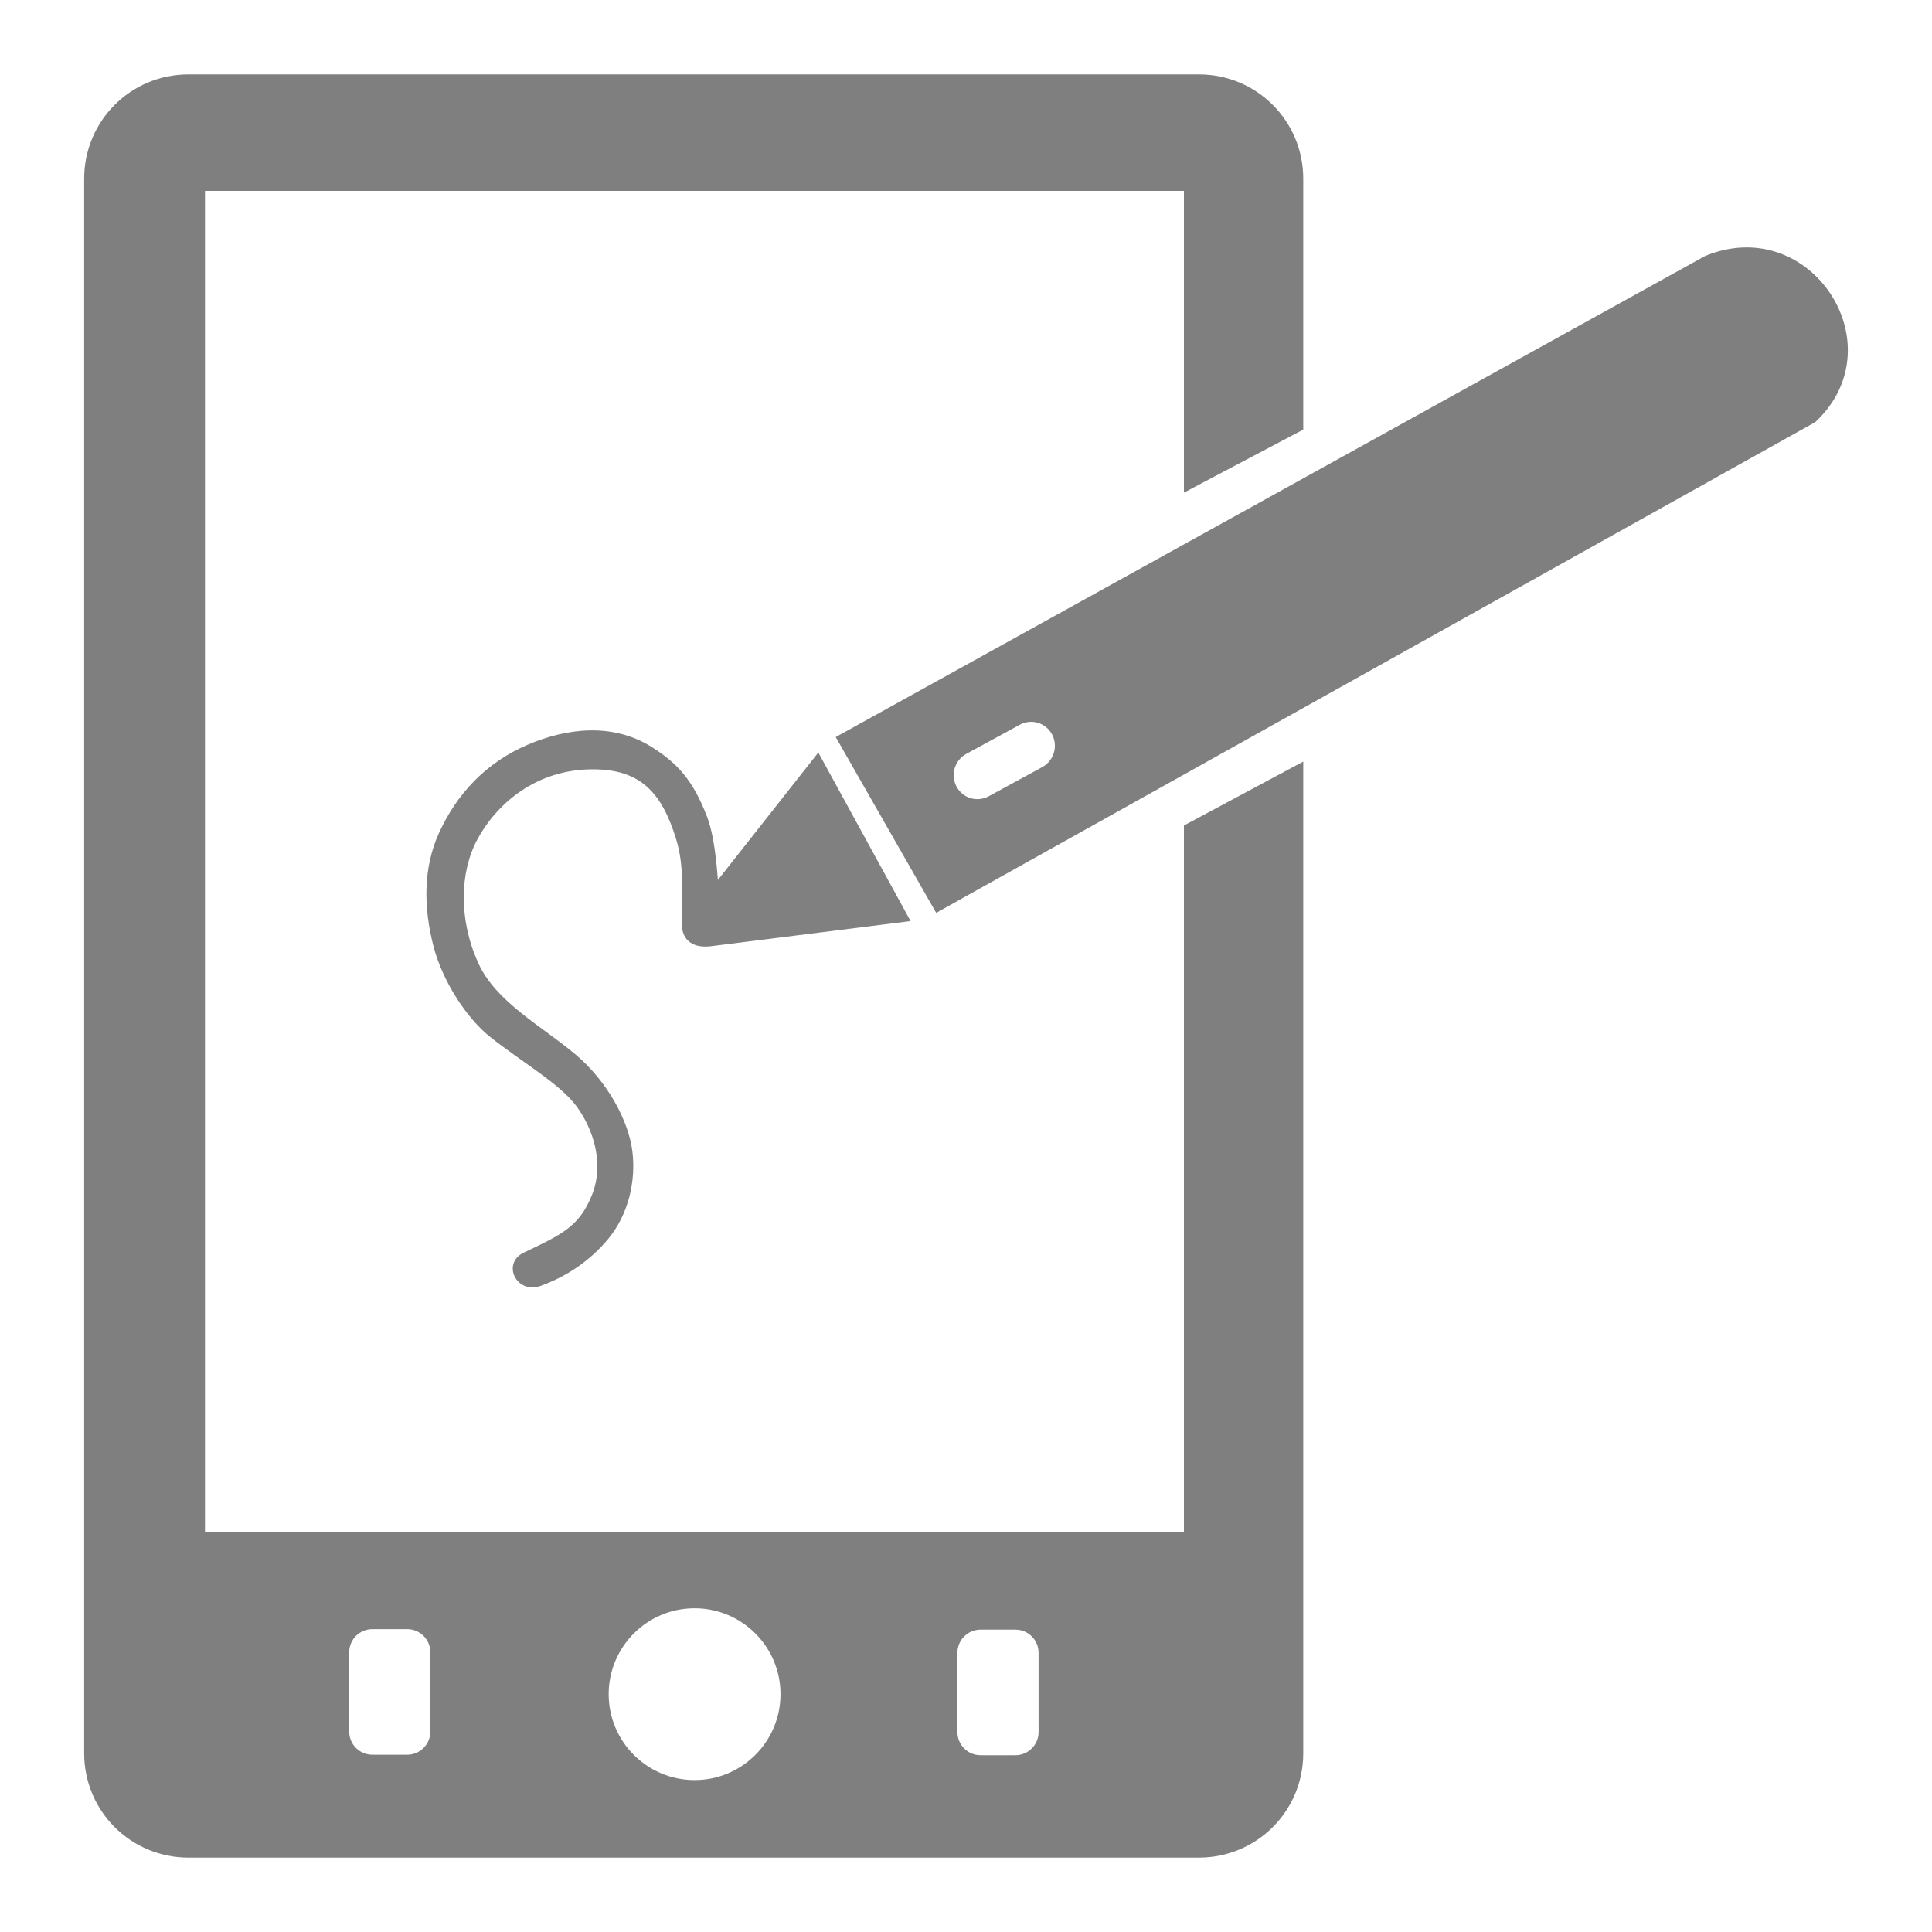
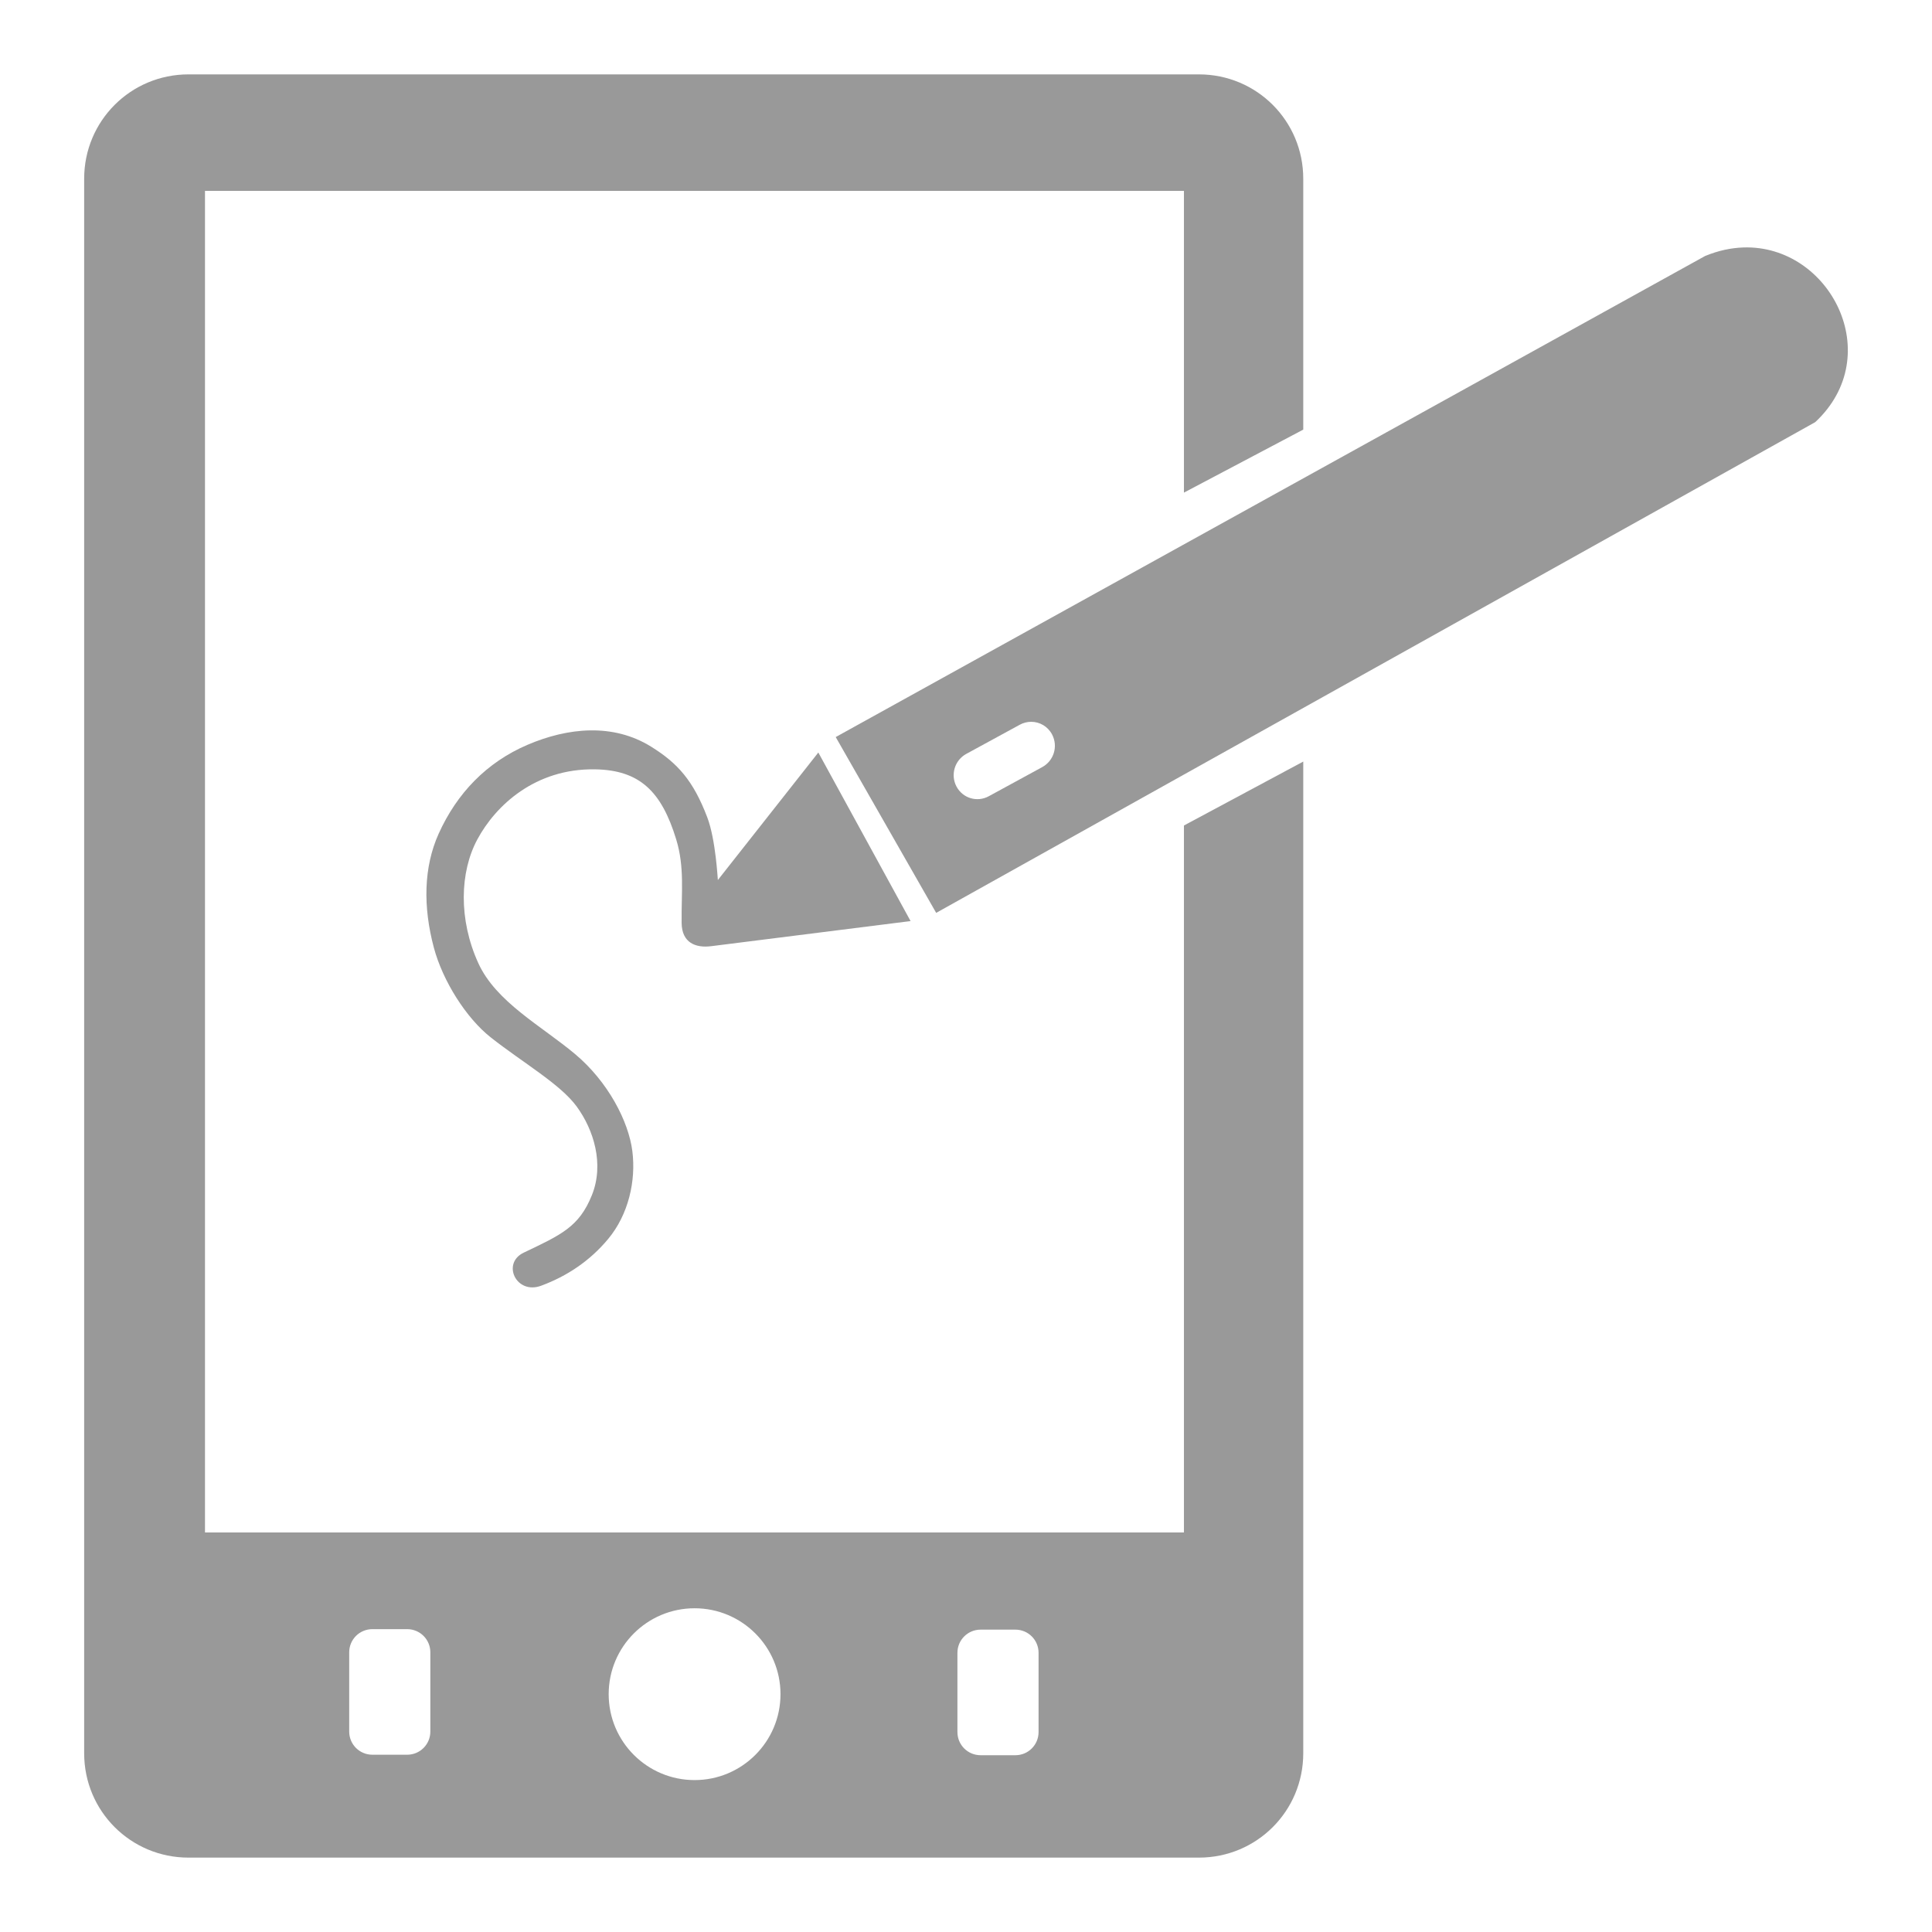
<svg xmlns="http://www.w3.org/2000/svg" version="1.1" id="svg1" width="1000" height="1000" viewBox="0 0 1000 1000">
  <defs id="defs1" />
  <g id="g1">
    <g id="g7" transform="translate(-13.43742,1.5)">
-       <path id="rect1" style="fill:#7f7f7f;fill-opacity:1;fill-rule:evenodd;stroke:#0000ff;stroke-width:0.234;stroke-opacity:0" d="M 111,37 C 81.084,37 57,61.084 57,91 v 815 c 0,29.916 24.084,54 54,54 h 523 c 29.916,0 54,-24.084 54,-54 V 392.682 L 626.24,425.783 V 791.693 H 119.539 V 97.295 H 626.24 V 253.477 L 688,220.867 V 91 C 688,61.084 663.916,37 634,37 Z m 261.953,793.936 c 24.559,-5.8e-4 44.467,19.908 44.467,44.467 -5e-4,24.558 -19.909,44.465 -44.467,44.465 -24.557,-5.1e-4 -44.464,-19.908 -44.465,-44.465 -5.7e-4,-24.558 19.907,-44.466 44.465,-44.467 z m -166.771,10.807 h 18 c 6.648,0 12,5.352 12,12 v 41 c 0,6.648 -5.352,12 -12,12 h -18 c -6.648,0 -12,-5.352 -12,-12 v -41 c 0,-6.648 5.352,-12 12,-12 z M 521,842 h 18 c 6.648,0 12,5.352 12,12 v 41 c 0,6.648 -5.352,12 -12,12 h -18 c -6.648,0 -12,-5.352 -12,-12 v -41 c 0,-6.648 5.352,-12 12,-12 z" />
-       <path id="path4" style="fill:#7f7f7f;fill-opacity:1;fill-rule:evenodd;stroke:#0000ff;stroke-width:0.234;stroke-opacity:0" d="M 915.9,126.582 C 909.522,126.781 902.839,128.175 896,131 l -450,249 52,91 455,-254 c 37.203,-34.673 7.547,-91.814 -37.1,-90.418 z M 547.178,372.104 c 4.379,9.5e-4 8.593,2.365 10.807,6.541 3.22,6.075 0.951,13.614 -5.086,16.904 l -27.674,15.082 c -6.037,3.29 -13.489,1.049 -16.709,-5.025 -3.22,-6.075 -0.951,-13.614 5.086,-16.904 l 27.674,-15.082 c 1.887,-1.028 3.912,-1.516 5.902,-1.516 z" />
-       <path style="fill:#808080;fill-opacity:1;fill-rule:evenodd;stroke:#0000ff;stroke-width:0;stroke-dasharray:none;stroke-opacity:0" d="m 437,388 47.75,87.25 -103.25,13 c -7.956,1.002 -15.129,-1.722 -15.25,-12 -0.187,-15.94 1.62,-28.757 -2.818,-43.296 -7.601,-24.902 -18.957,-35.899 -42.109,-36.247 C 290.533,396.244 270.03,415.275 260.5,433 c -9.054,16.84 -9.83,41.292 0.5,64 9.155,20.126 32.648,32.481 50,47 17.19,14.383 27.782,34.932 29.737,50.298 1.962,15.418 -2.019,32.855 -12.487,45.452 -9.465,11.389 -21.318,19.286 -34.75,24.25 -12.861,4.753 -20.543,-11.611 -9,-17.125 19.388,-9.261 28.674,-13.291 35.298,-29.759 6.483,-16.116 0.937,-33.854 -7.884,-45.909 C 303.432,559.615 284.075,548.55 267.5,535.5 254.8,525.501 242.632,506.352 238,489 c -5.624,-21.067 -5.355,-41.59 2.5,-59 9.405,-20.844 24.745,-36.909 46,-46 20.817,-8.903 44.23,-11.301 64,1 13.785,8.577 21.785,17.591 29,36.5 4.468,11.711 5.432,32.586 5.5,32.5 z" id="path6" />
+       <path id="rect1" style="fill:#999999;fill-opacity:1;fill-rule:evenodd;stroke:#0000ff;stroke-width:0.234;stroke-opacity:0" d="M 111,37 C 81.084,37 57,61.084 57,91 v 815 c 0,29.916 24.084,54 54,54 h 523 c 29.916,0 54,-24.084 54,-54 V 392.682 L 626.24,425.783 V 791.693 H 119.539 V 97.295 H 626.24 V 253.477 L 688,220.867 V 91 C 688,61.084 663.916,37 634,37 Z m 261.953,793.936 c 24.559,-5.8e-4 44.467,19.908 44.467,44.467 -5e-4,24.558 -19.909,44.465 -44.467,44.465 -24.557,-5.1e-4 -44.464,-19.908 -44.465,-44.465 -5.7e-4,-24.558 19.907,-44.466 44.465,-44.467 z m -166.771,10.807 h 18 c 6.648,0 12,5.352 12,12 v 41 c 0,6.648 -5.352,12 -12,12 h -18 c -6.648,0 -12,-5.352 -12,-12 v -41 c 0,-6.648 5.352,-12 12,-12 z M 521,842 h 18 c 6.648,0 12,5.352 12,12 v 41 c 0,6.648 -5.352,12 -12,12 h -18 c -6.648,0 -12,-5.352 -12,-12 v -41 c 0,-6.648 5.352,-12 12,-12 z" />
+       <path id="path4" style="fill:#999999;fill-opacity:1;fill-rule:evenodd;stroke:#0000ff;stroke-width:0.234;stroke-opacity:0" d="M 915.9,126.582 C 909.522,126.781 902.839,128.175 896,131 l -450,249 52,91 455,-254 c 37.203,-34.673 7.547,-91.814 -37.1,-90.418 z M 547.178,372.104 c 4.379,9.5e-4 8.593,2.365 10.807,6.541 3.22,6.075 0.951,13.614 -5.086,16.904 l -27.674,15.082 c -6.037,3.29 -13.489,1.049 -16.709,-5.025 -3.22,-6.075 -0.951,-13.614 5.086,-16.904 l 27.674,-15.082 c 1.887,-1.028 3.912,-1.516 5.902,-1.516 z" />
+       <path style="fill:#999999;fill-opacity:1;fill-rule:evenodd;stroke:#0000ff;stroke-width:0;stroke-dasharray:none;stroke-opacity:0" d="m 437,388 47.75,87.25 -103.25,13 c -7.956,1.002 -15.129,-1.722 -15.25,-12 -0.187,-15.94 1.62,-28.757 -2.818,-43.296 -7.601,-24.902 -18.957,-35.899 -42.109,-36.247 C 290.533,396.244 270.03,415.275 260.5,433 c -9.054,16.84 -9.83,41.292 0.5,64 9.155,20.126 32.648,32.481 50,47 17.19,14.383 27.782,34.932 29.737,50.298 1.962,15.418 -2.019,32.855 -12.487,45.452 -9.465,11.389 -21.318,19.286 -34.75,24.25 -12.861,4.753 -20.543,-11.611 -9,-17.125 19.388,-9.261 28.674,-13.291 35.298,-29.759 6.483,-16.116 0.937,-33.854 -7.884,-45.909 C 303.432,559.615 284.075,548.55 267.5,535.5 254.8,525.501 242.632,506.352 238,489 c -5.624,-21.067 -5.355,-41.59 2.5,-59 9.405,-20.844 24.745,-36.909 46,-46 20.817,-8.903 44.23,-11.301 64,1 13.785,8.577 21.785,17.591 29,36.5 4.468,11.711 5.432,32.586 5.5,32.5 z" id="path6" />
    </g>
  </g>
</svg>
